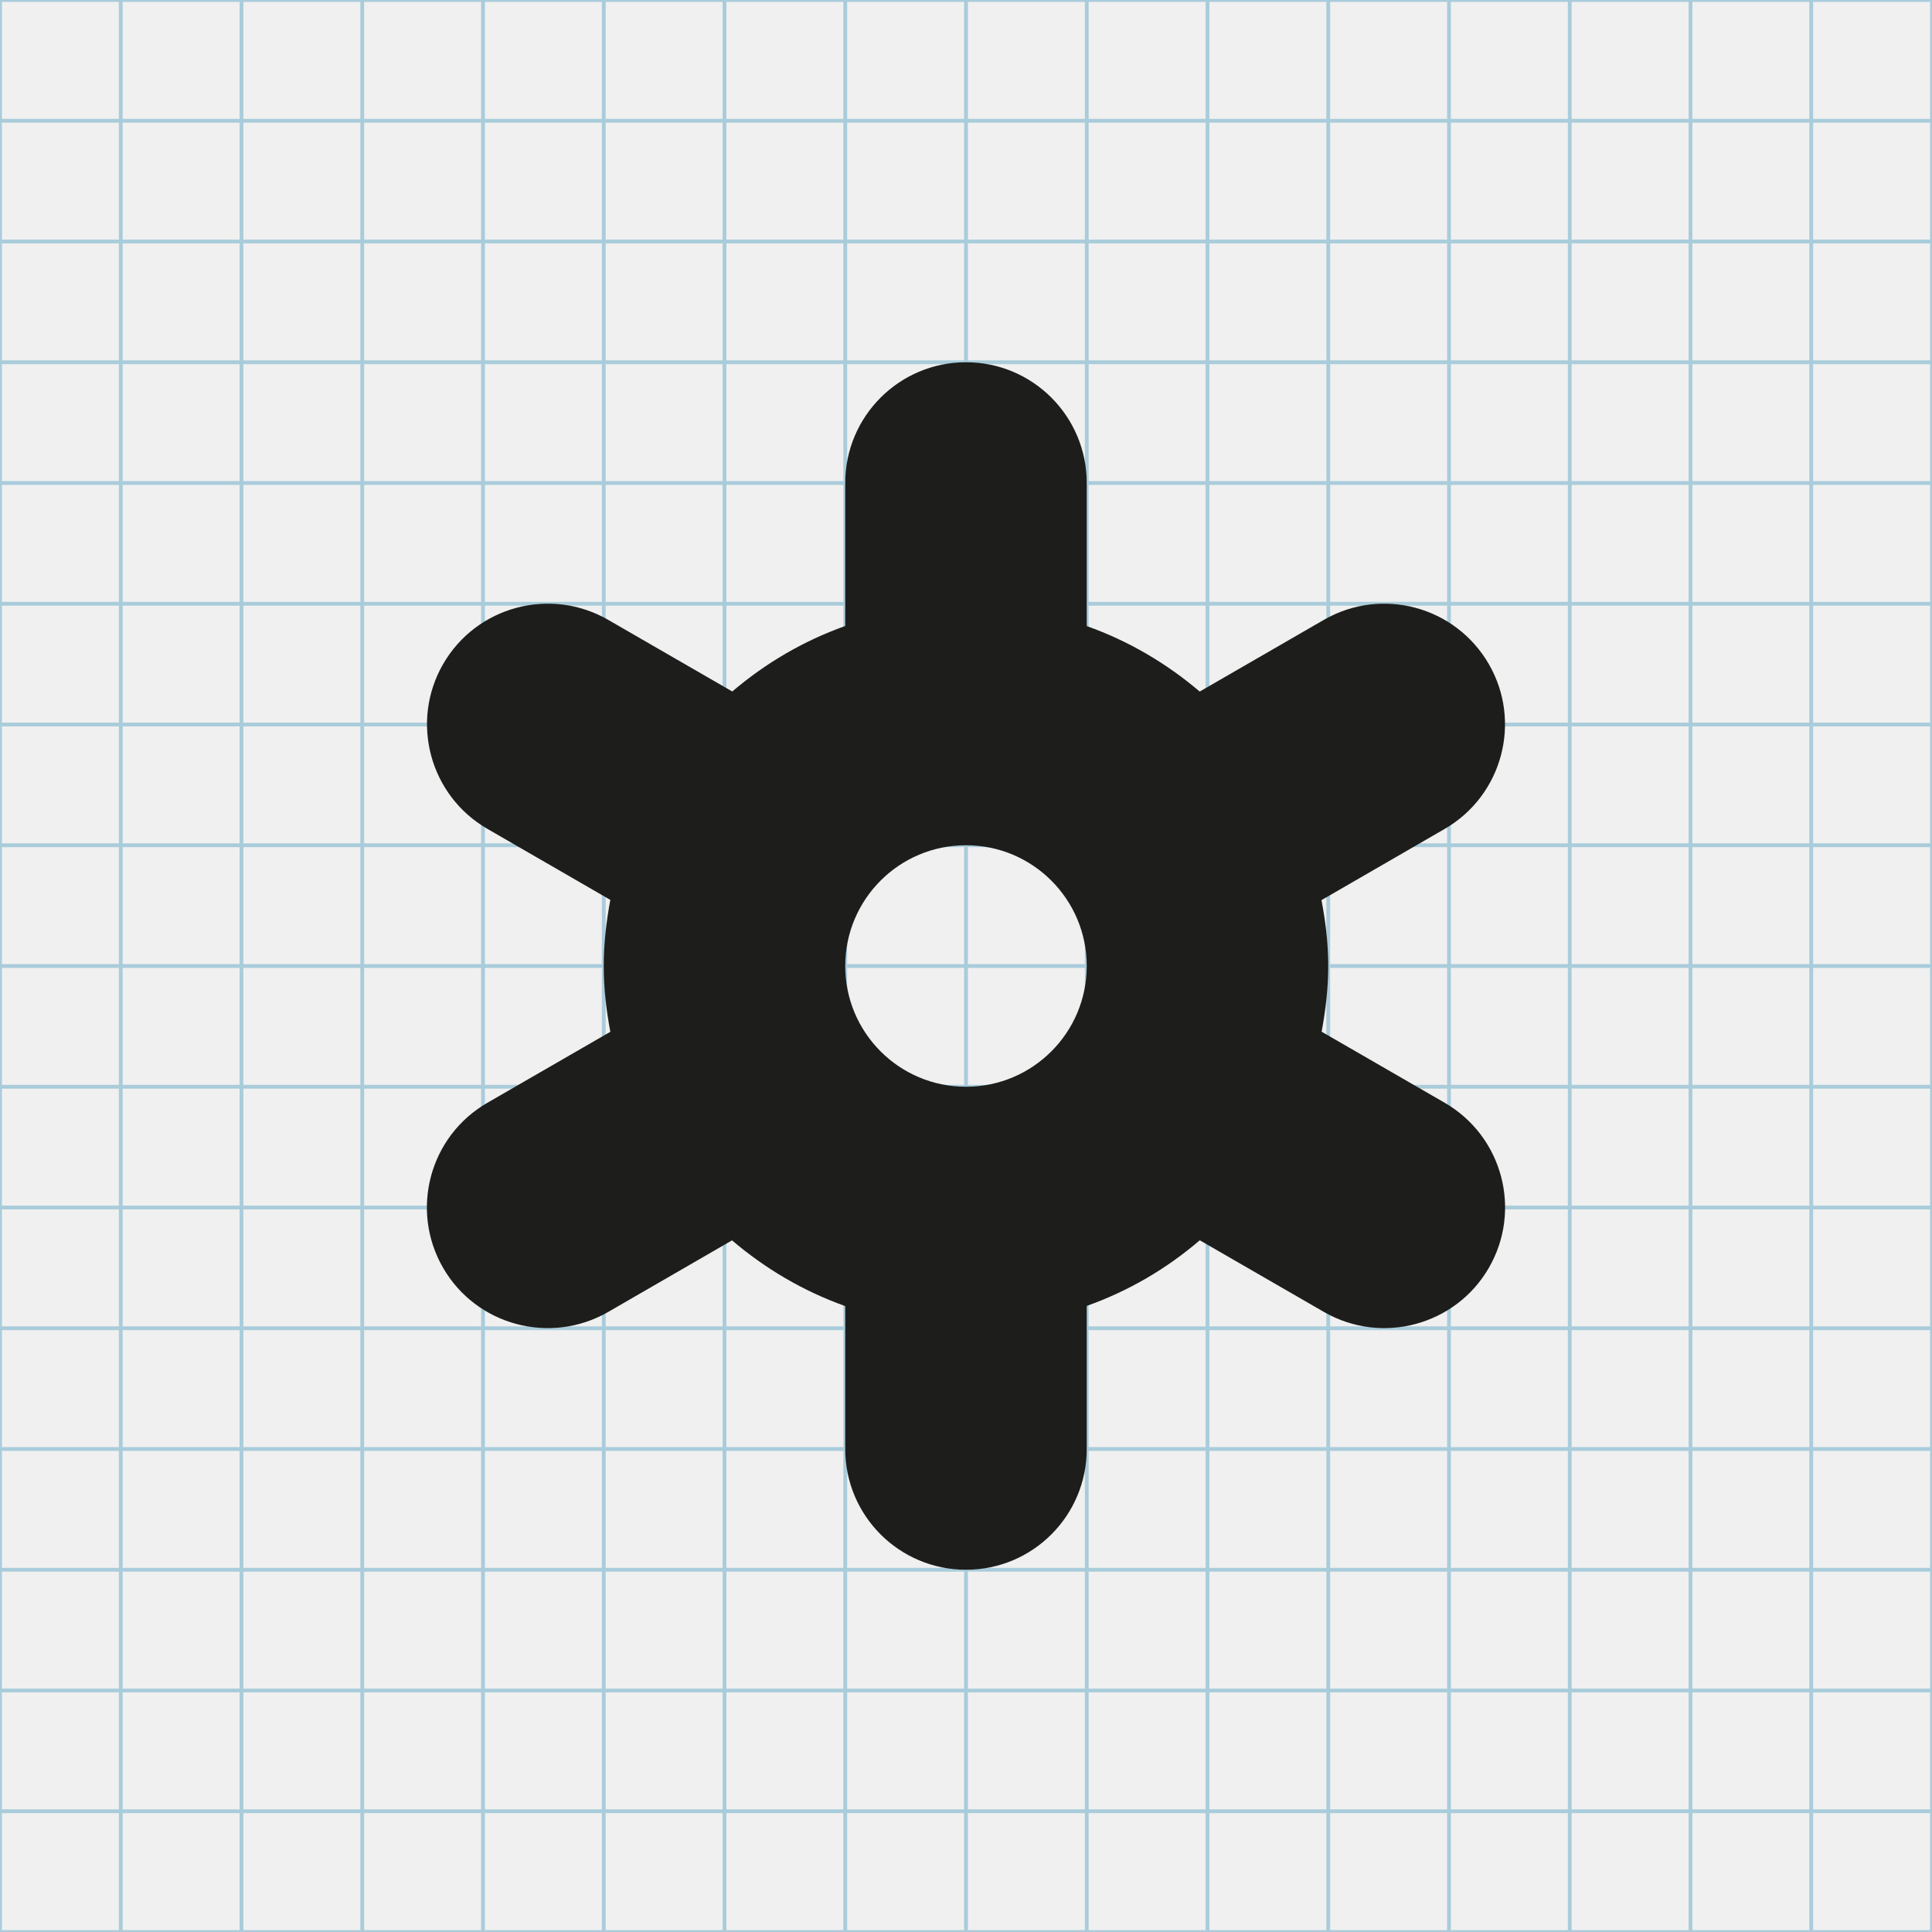
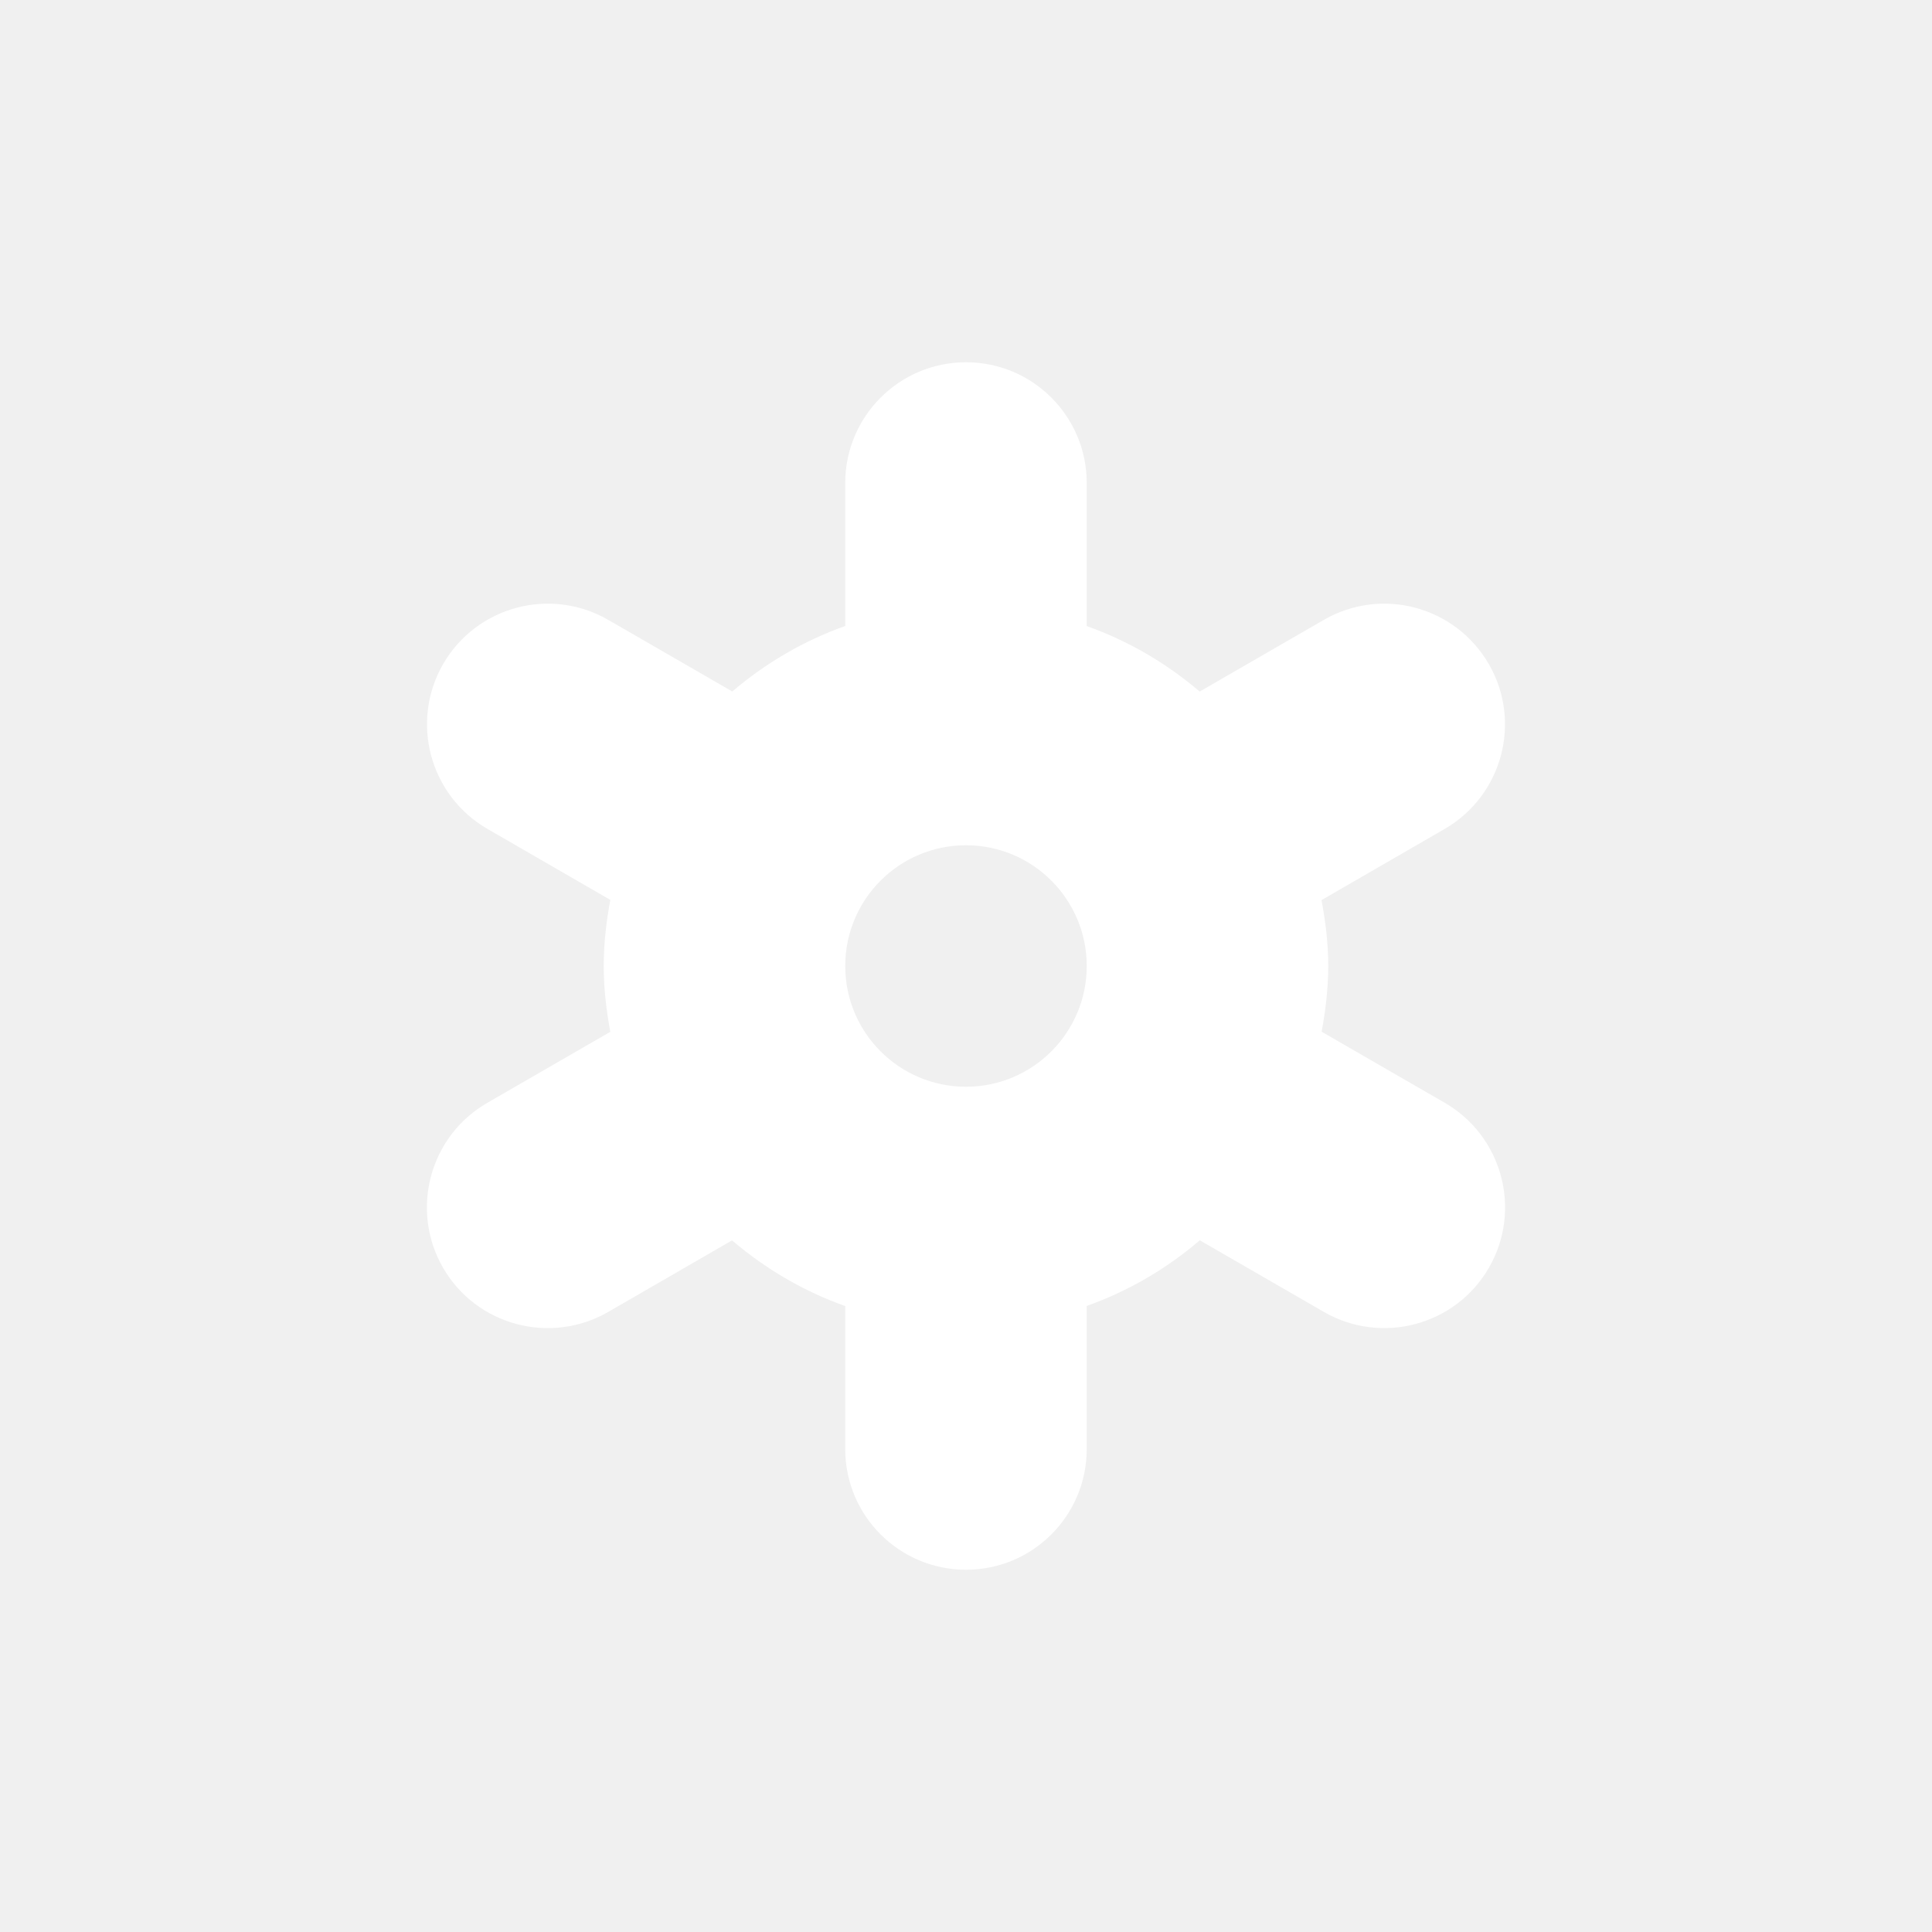
<svg xmlns="http://www.w3.org/2000/svg" version="1.1" id="Layer_1" x="0px" y="0px" width="512px" height="512px" viewBox="0 0 512 512" enable-background="new 0 0 512 512" xml:space="preserve">
-   <g id="Grid_1_">
-     <g id="Layer_1_1_">
-       <g id="Grid">
-         <g>
-           <rect fill="none" stroke="#A9CCDB" stroke-miterlimit="10" width="512" height="512" />
-           <line fill="none" stroke="#A9CCDB" stroke-miterlimit="10" x1="0" y1="480" x2="512" y2="480" />
-           <line fill="none" stroke="#A9CCDB" stroke-miterlimit="10" x1="0" y1="448" x2="512" y2="448" />
-           <line fill="none" stroke="#A9CCDB" stroke-miterlimit="10" x1="0" y1="416" x2="512" y2="416" />
-           <line fill="none" stroke="#A9CCDB" stroke-miterlimit="10" x1="0" y1="384" x2="512" y2="384" />
-           <line fill="none" stroke="#A9CCDB" stroke-miterlimit="10" x1="0" y1="352" x2="512" y2="352" />
-           <line fill="none" stroke="#A9CCDB" stroke-miterlimit="10" x1="0" y1="320" x2="512" y2="320" />
-           <line fill="none" stroke="#A9CCDB" stroke-miterlimit="10" x1="0" y1="288" x2="512" y2="288" />
-           <line fill="none" stroke="#A9CCDB" stroke-miterlimit="10" x1="0" y1="256" x2="512" y2="256" />
-           <line fill="none" stroke="#A9CCDB" stroke-miterlimit="10" x1="0" y1="224" x2="512" y2="224" />
-           <line fill="none" stroke="#A9CCDB" stroke-miterlimit="10" x1="0" y1="192" x2="512" y2="192" />
-           <line fill="none" stroke="#A9CCDB" stroke-miterlimit="10" x1="0" y1="160" x2="512" y2="160" />
-           <line fill="none" stroke="#A9CCDB" stroke-miterlimit="10" x1="0" y1="128" x2="512" y2="128" />
-           <line fill="none" stroke="#A9CCDB" stroke-miterlimit="10" x1="0" y1="96" x2="512" y2="96" />
-           <line fill="none" stroke="#A9CCDB" stroke-miterlimit="10" x1="0" y1="64" x2="512" y2="64" />
-           <line fill="none" stroke="#A9CCDB" stroke-miterlimit="10" x1="0" y1="32" x2="512" y2="32" />
-           <line fill="none" stroke="#A9CCDB" stroke-miterlimit="10" x1="480" y1="0" x2="480" y2="512" />
-           <line fill="none" stroke="#A9CCDB" stroke-miterlimit="10" x1="448" y1="0" x2="448" y2="512" />
-           <line fill="none" stroke="#A9CCDB" stroke-miterlimit="10" x1="416" y1="0" x2="416" y2="512" />
-           <line fill="none" stroke="#A9CCDB" stroke-miterlimit="10" x1="384" y1="0" x2="384" y2="512" />
-           <line fill="none" stroke="#A9CCDB" stroke-miterlimit="10" x1="352" y1="0" x2="352" y2="512" />
-           <line fill="none" stroke="#A9CCDB" stroke-miterlimit="10" x1="320" y1="0" x2="320" y2="512" />
-           <line fill="none" stroke="#A9CCDB" stroke-miterlimit="10" x1="288" y1="0" x2="288" y2="512" />
-           <line fill="none" stroke="#A9CCDB" stroke-miterlimit="10" x1="256" y1="0" x2="256" y2="512" />
-           <line fill="none" stroke="#A9CCDB" stroke-miterlimit="10" x1="224" y1="0" x2="224" y2="512" />
-           <line fill="none" stroke="#A9CCDB" stroke-miterlimit="10" x1="192" y1="0" x2="192" y2="512" />
-           <line fill="none" stroke="#A9CCDB" stroke-miterlimit="10" x1="160" y1="0" x2="160" y2="512" />
-           <line fill="none" stroke="#A9CCDB" stroke-miterlimit="10" x1="128" y1="0" x2="128" y2="512" />
-           <line fill="none" stroke="#A9CCDB" stroke-miterlimit="10" x1="96" y1="0" x2="96" y2="512" />
-           <line fill="none" stroke="#A9CCDB" stroke-miterlimit="10" x1="64" y1="0" x2="64" y2="512" />
-           <line fill="none" stroke="#A9CCDB" stroke-miterlimit="10" x1="32" y1="0" x2="32" y2="512" />
-         </g>
-       </g>
-     </g>
-   </g>
-   <path fill="#1D1D1B" d="M382.872,292.25l-32.625-18.834c1.042-5.666,1.75-11.458,1.75-17.416c0-5.979-0.708-11.792-1.792-17.458  l32.625-18.854c15.333-8.875,20.542-28.438,11.729-43.688c-8.854-15.312-28.375-20.562-43.688-11.75l-32.938,19.021  c-8.812-7.5-18.854-13.417-29.938-17.354V128c0-17.667-14.312-32-32-32c-17.666,0-32,14.333-32,32v37.896  c-11.083,3.938-21.125,9.855-29.937,17.354l-32.876-18.979c-15.312-8.833-34.896-3.604-43.749,11.708  c-8.813,15.292-3.562,34.854,11.749,43.688l32.563,18.813c-1.062,5.688-1.751,11.521-1.751,17.521  c0,5.958,0.688,11.771,1.751,17.438l-32.584,18.812c-15.334,8.834-20.584,28.438-11.729,43.75  c8.811,15.25,28.395,20.5,43.729,11.688l32.833-18.979c8.813,7.5,18.875,13.458,30,17.417V384c0,17.688,14.334,32,32,32  c17.688,0,32-14.312,32-32v-37.917c11.125-3.958,21.188-9.875,29.958-17.395l32.917,18.999c15.312,8.812,34.876,3.562,43.688-11.688  C403.414,320.688,398.185,301.125,382.872,292.25z M223.997,256c0-17.667,14.312-32,32-32c17.667,0,32,14.333,32,32  c0,17.666-14.333,32-32,32C238.31,288,223.997,273.666,223.997,256z" />
+   <path fill="#FFFFFF" d="M382.872,292.25l-32.625-18.834c1.042-5.666,1.75-11.458,1.75-17.416c0-5.979-0.708-11.792-1.792-17.458  l32.625-18.854c15.333-8.875,20.542-28.438,11.729-43.688c-8.854-15.312-28.375-20.562-43.688-11.75l-32.938,19.021  c-8.812-7.5-18.854-13.417-29.938-17.354V128c0-17.667-14.312-32-32-32c-17.666,0-32,14.333-32,32v37.896  c-11.083,3.938-21.125,9.855-29.937,17.354l-32.876-18.979c-15.312-8.833-34.896-3.604-43.749,11.708  c-8.813,15.292-3.562,34.854,11.749,43.688l32.563,18.813c-1.062,5.688-1.751,11.521-1.751,17.521  c0,5.958,0.688,11.771,1.751,17.438l-32.584,18.812c-15.334,8.834-20.584,28.438-11.729,43.75  c8.811,15.25,28.395,20.5,43.729,11.688l32.833-18.979c8.813,7.5,18.875,13.458,30,17.417V384c0,17.688,14.334,32,32,32  c17.688,0,32-14.312,32-32v-37.917c11.125-3.958,21.188-9.875,29.958-17.396l32.917,19c15.312,8.812,34.876,3.562,43.688-11.688  C403.414,320.688,398.185,301.125,382.872,292.25z M223.997,256c0-17.667,14.312-32,32-32c17.667,0,32,14.333,32,32  c0,17.666-14.333,32-32,32C238.31,288,223.997,273.666,223.997,256z" />
</svg>
